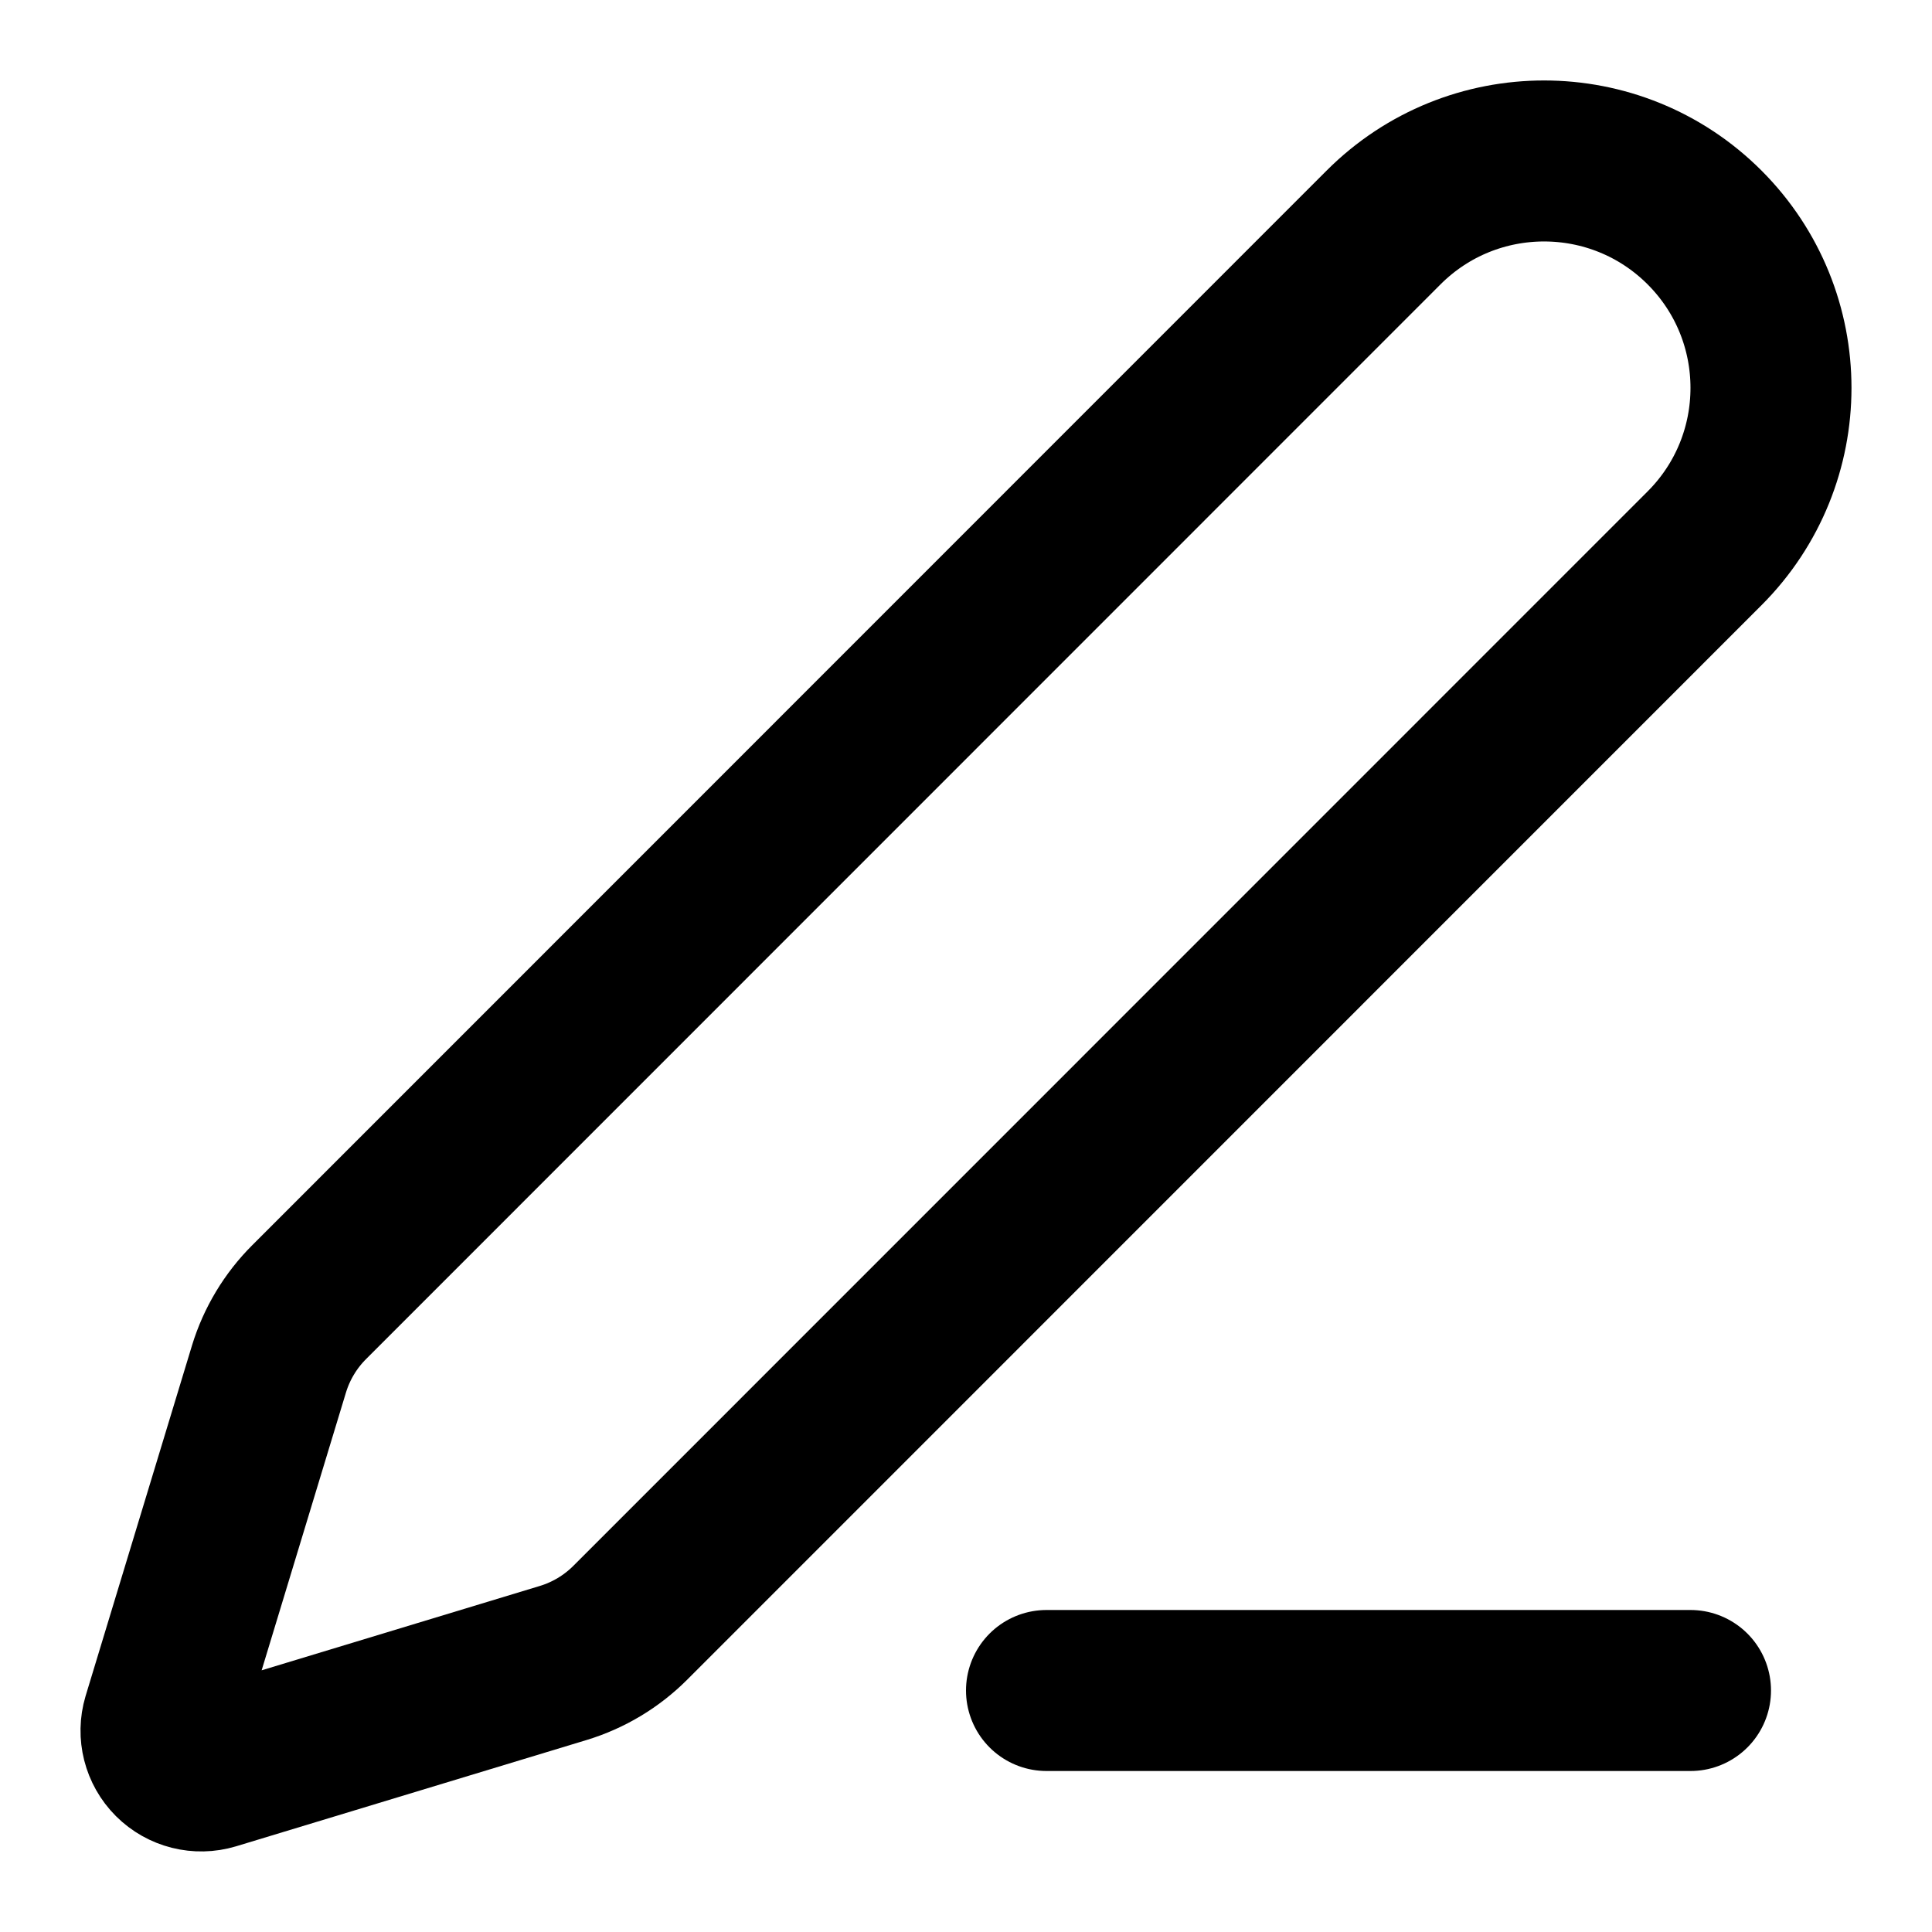
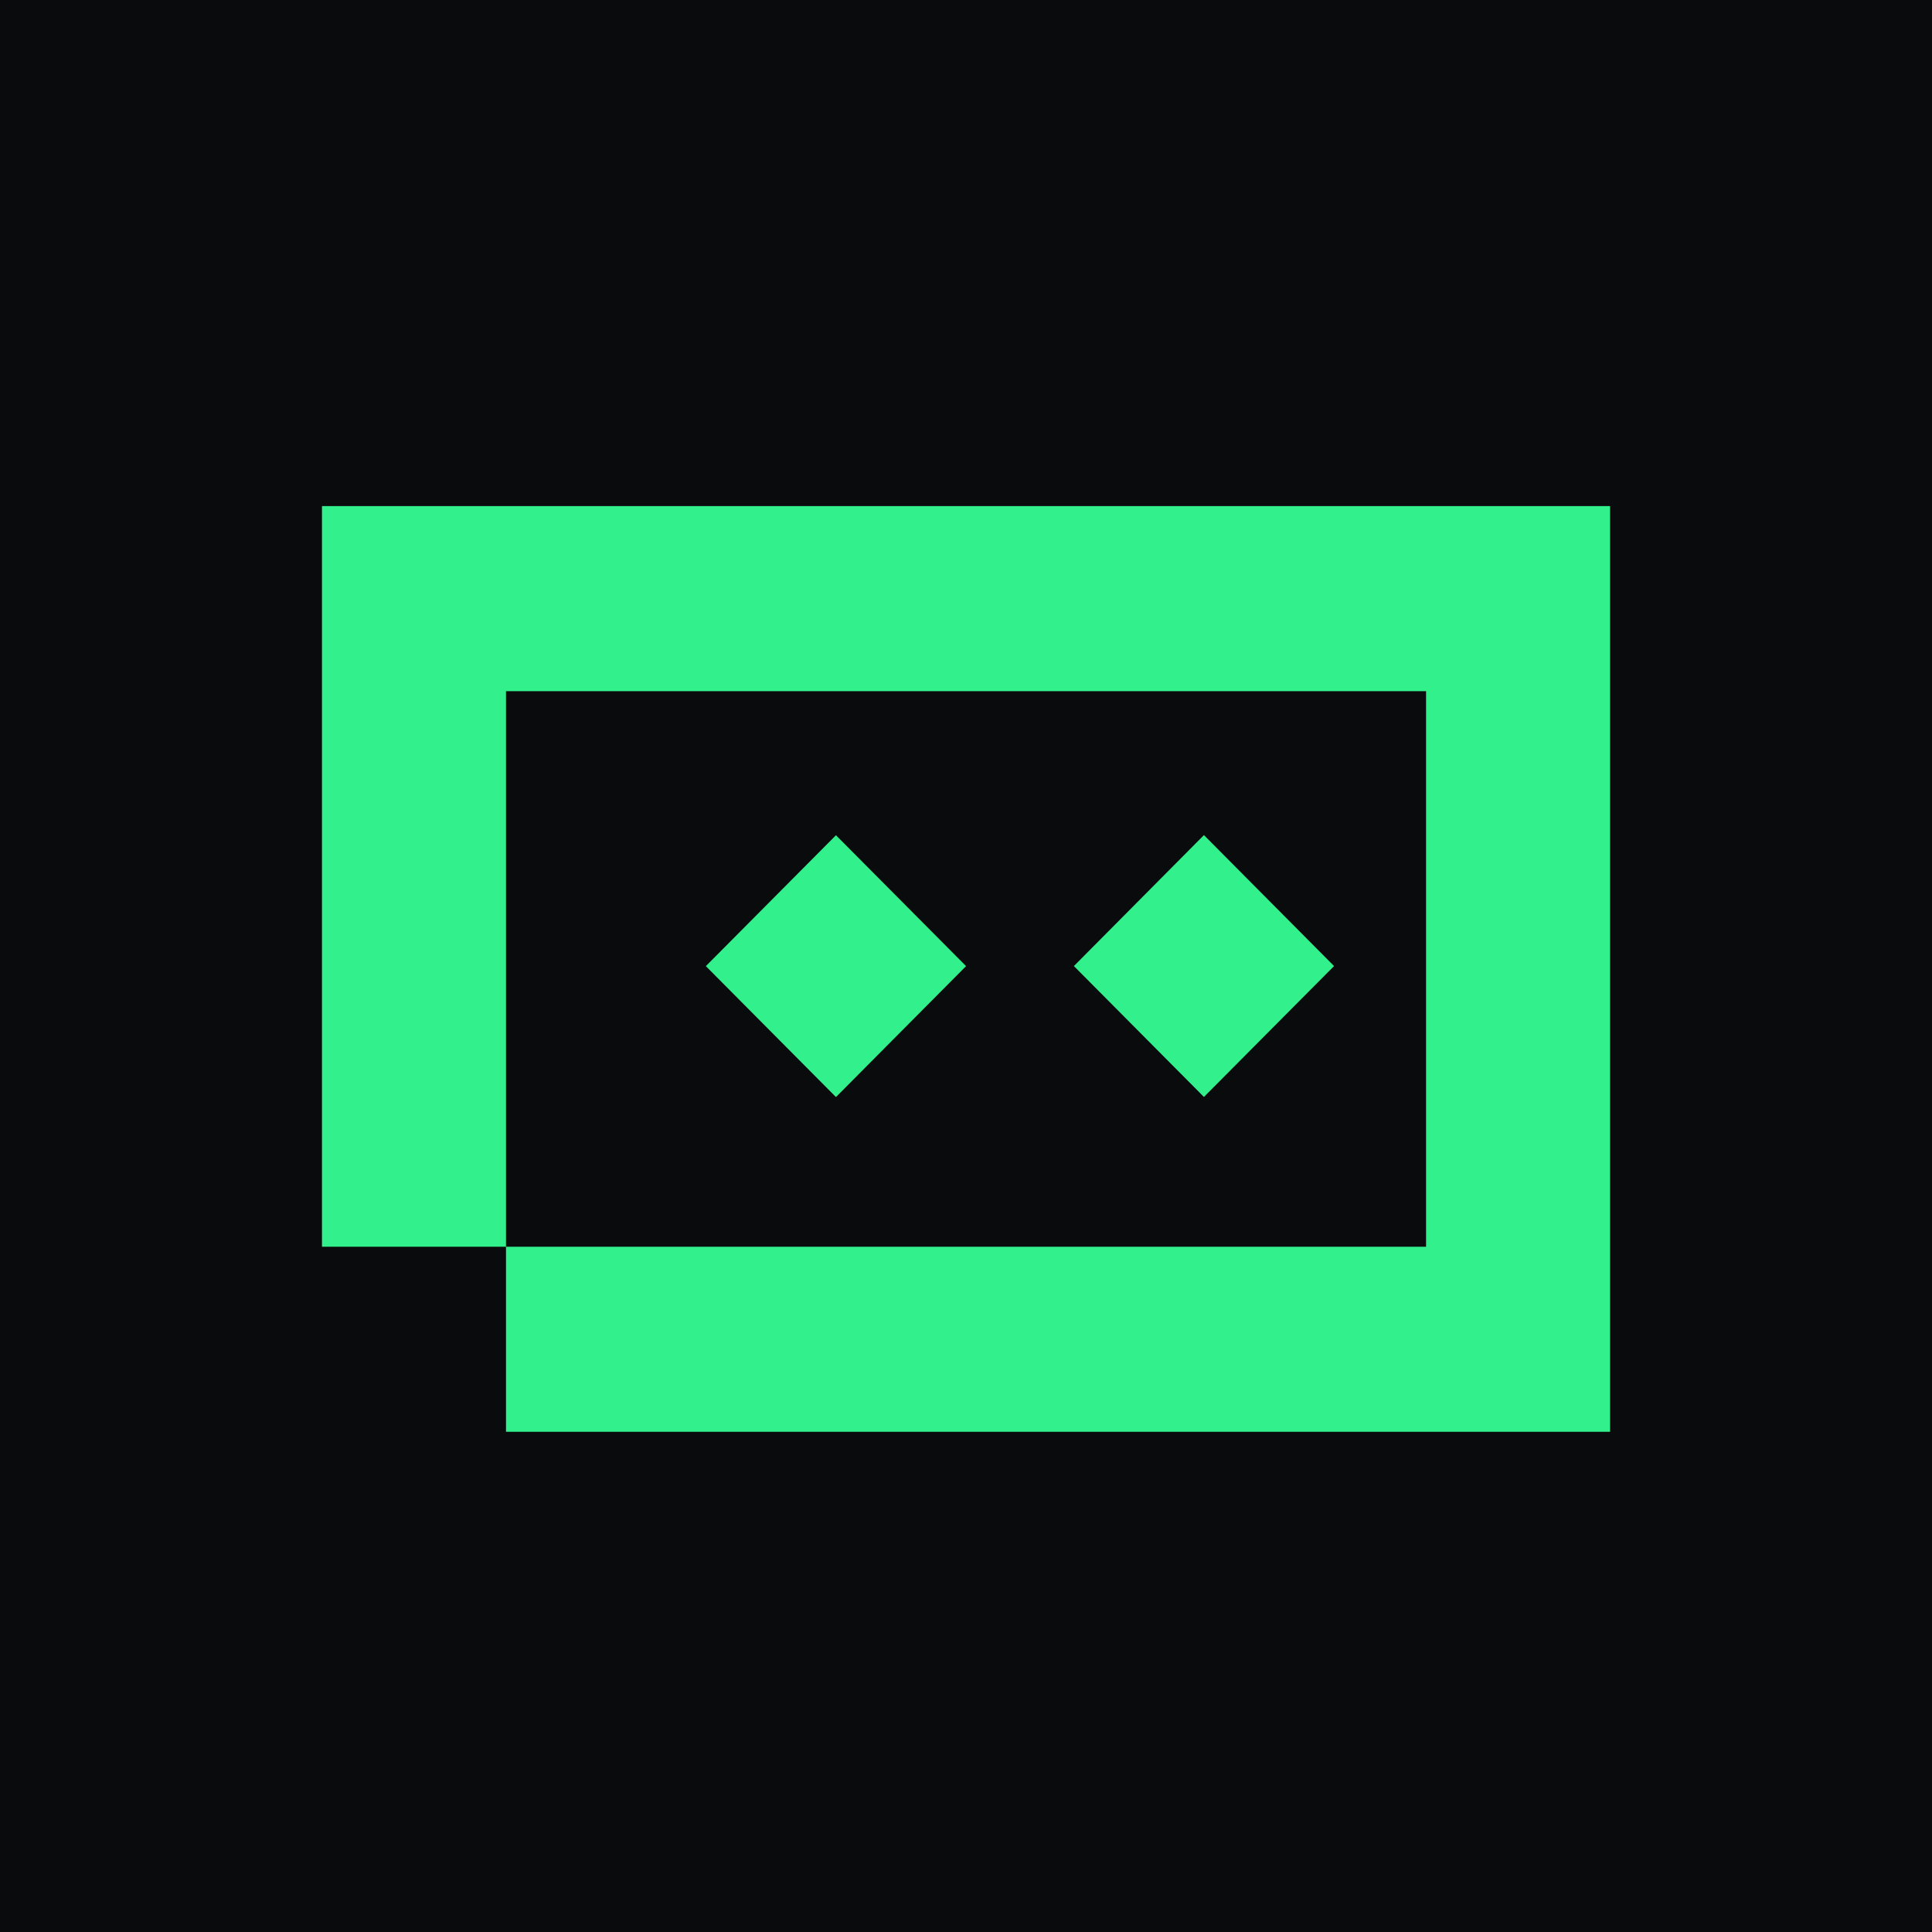
- <svg xmlns="http://www.w3.org/2000/svg" width="24" height="24" viewBox="0 0 24 24" fill="none" stroke="currentColor" stroke-width="2" stroke-linecap="round" stroke-linejoin="round">
-   <path d="M13 21h8" />
-   <path d="M21.174 6.812a1 1 0 0 0-3.986-3.987L3.842 16.174a2 2 0 0 0-.5.83l-1.321 4.352a.5.5 0 0 0 .623.622l4.353-1.32a2 2 0 0 0 .83-.497z" />
+ <svg xmlns="http://www.w3.org/2000/svg" width="32" height="32" viewBox="0 0 32 32" fill="none">
+   <rect width="32" height="32" fill="#0A0B0D" />
+   <path d="M26.668 23.715H8.381V20.65H5.333V8.382H26.668V23.715ZM8.381 20.65H23.62V11.448H8.381V20.65ZM16.001 16.002L13.846 18.171L11.691 16.002L13.846 13.834L16.001 16.002ZM22.096 16.001L19.941 18.169L17.787 16.001L19.941 13.832L22.096 16.001Z" fill="#32F08C" />
</svg>
